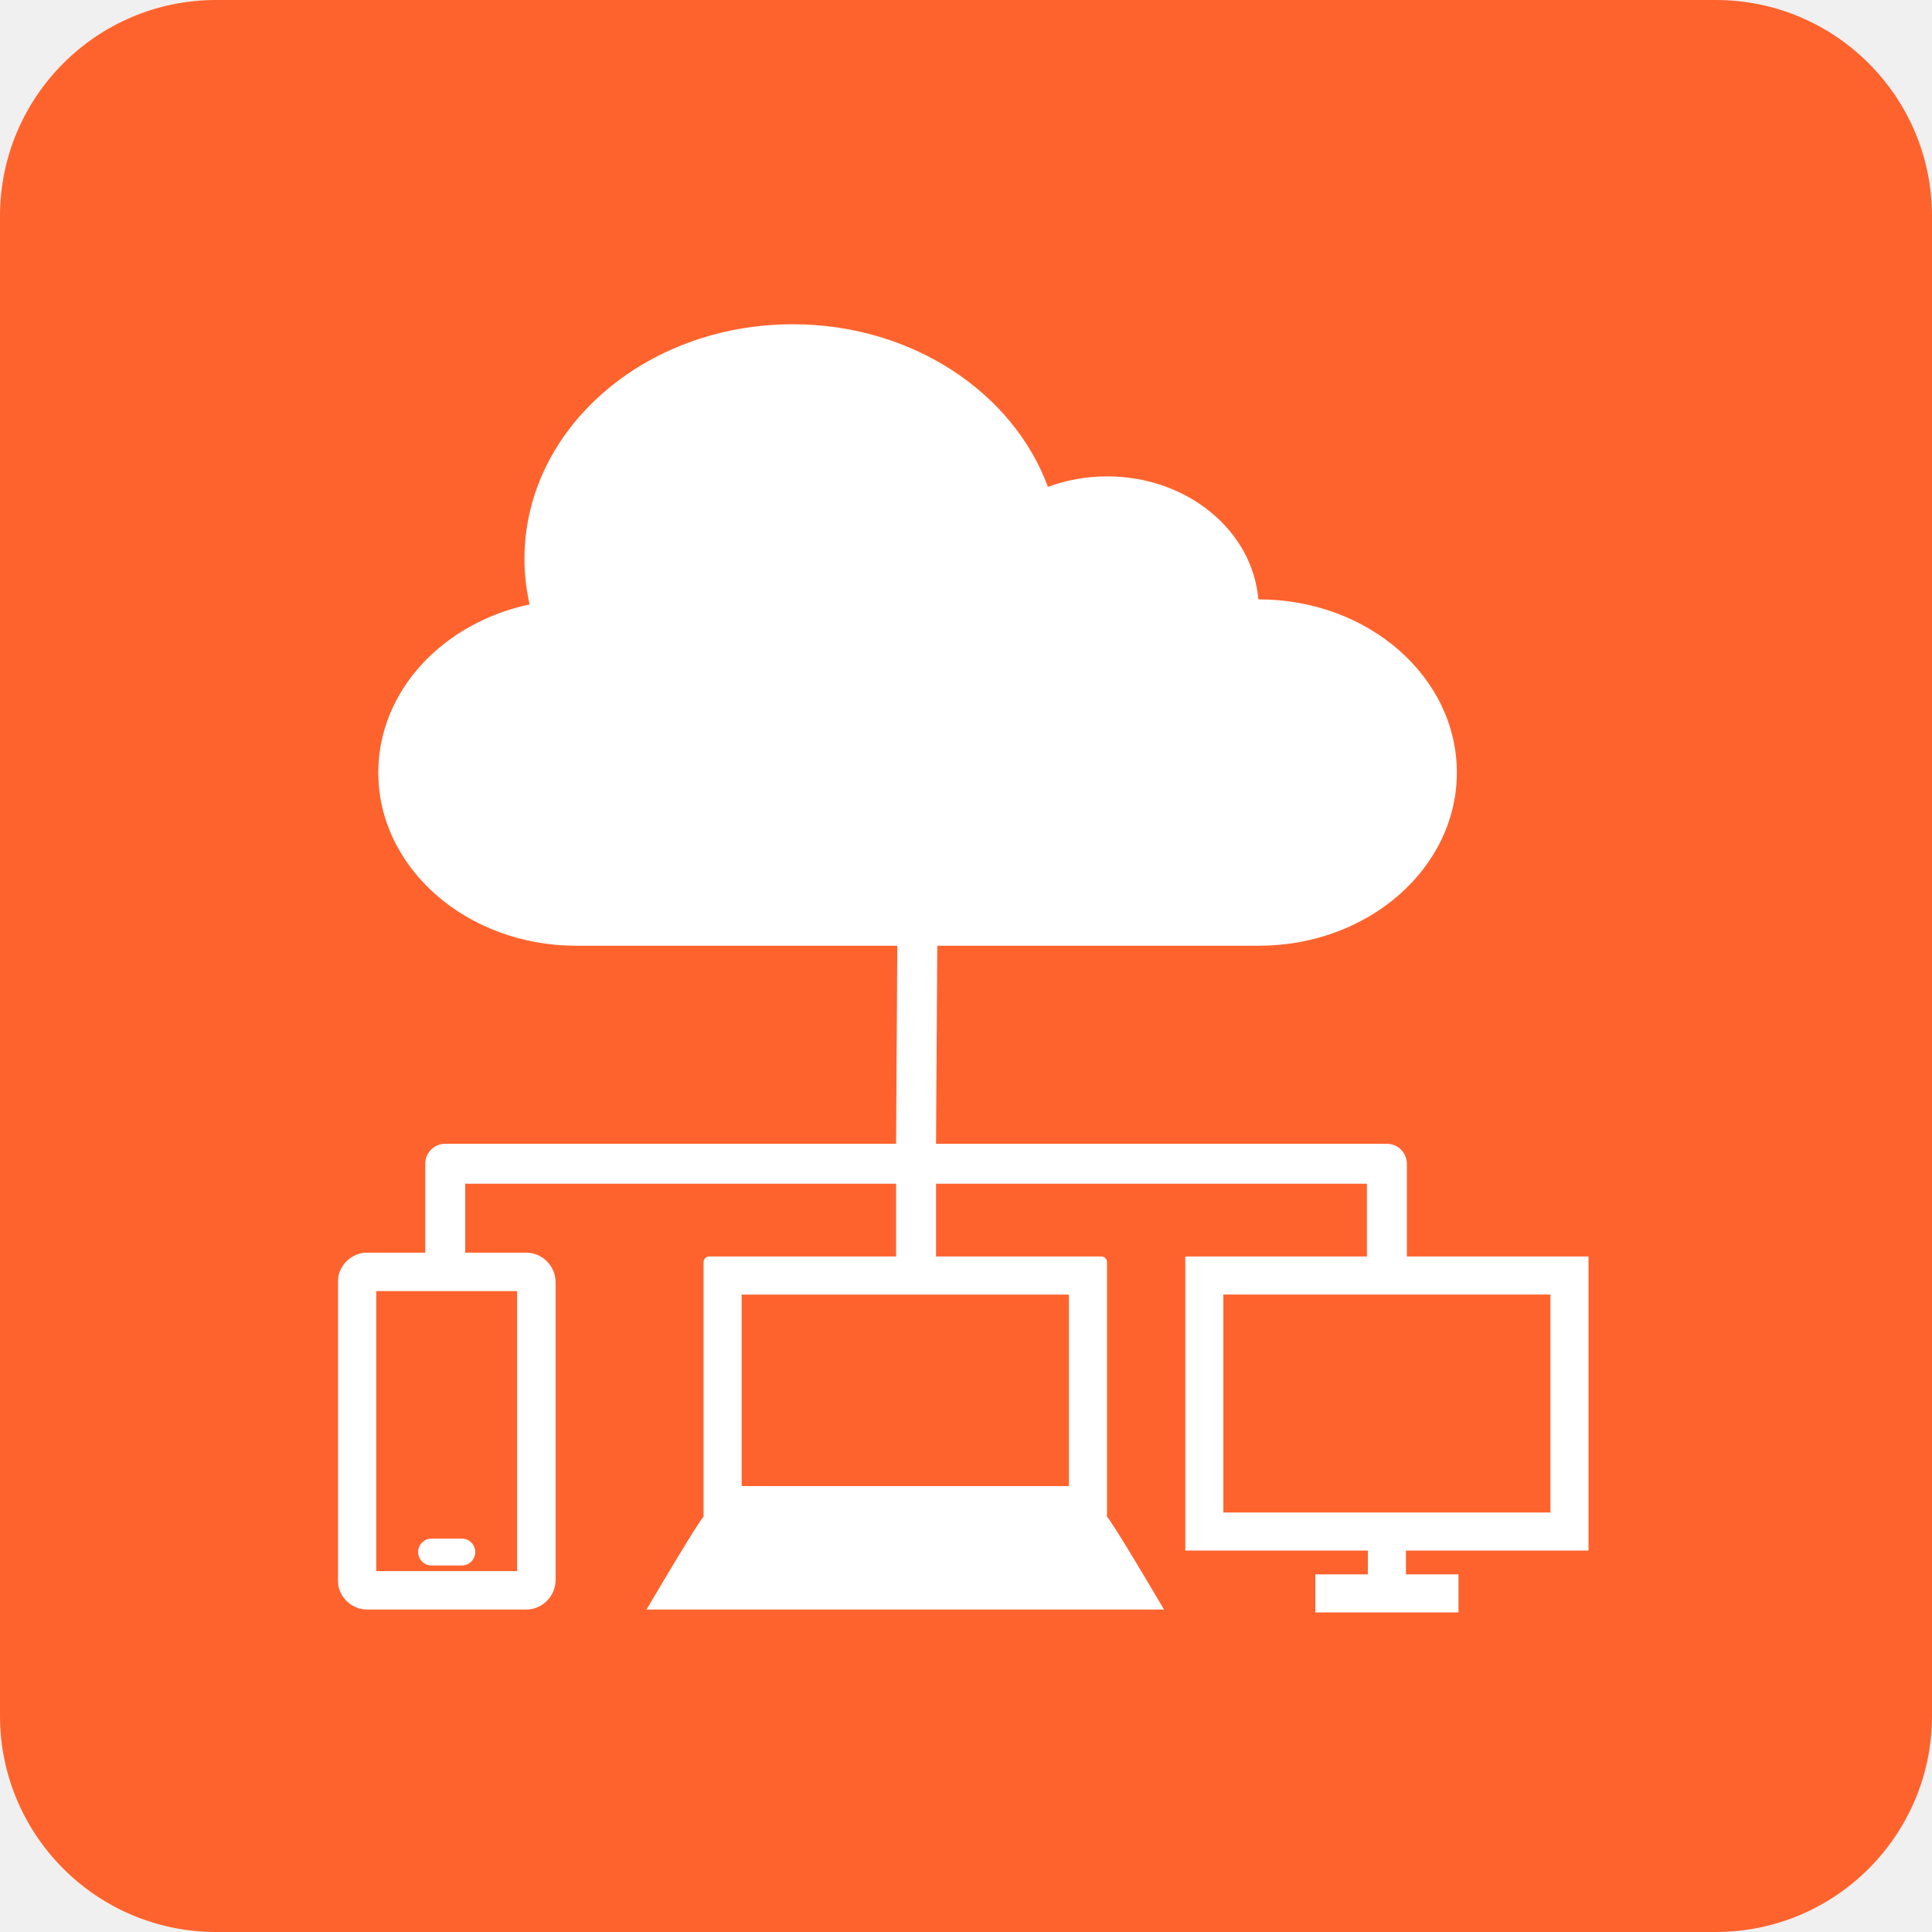
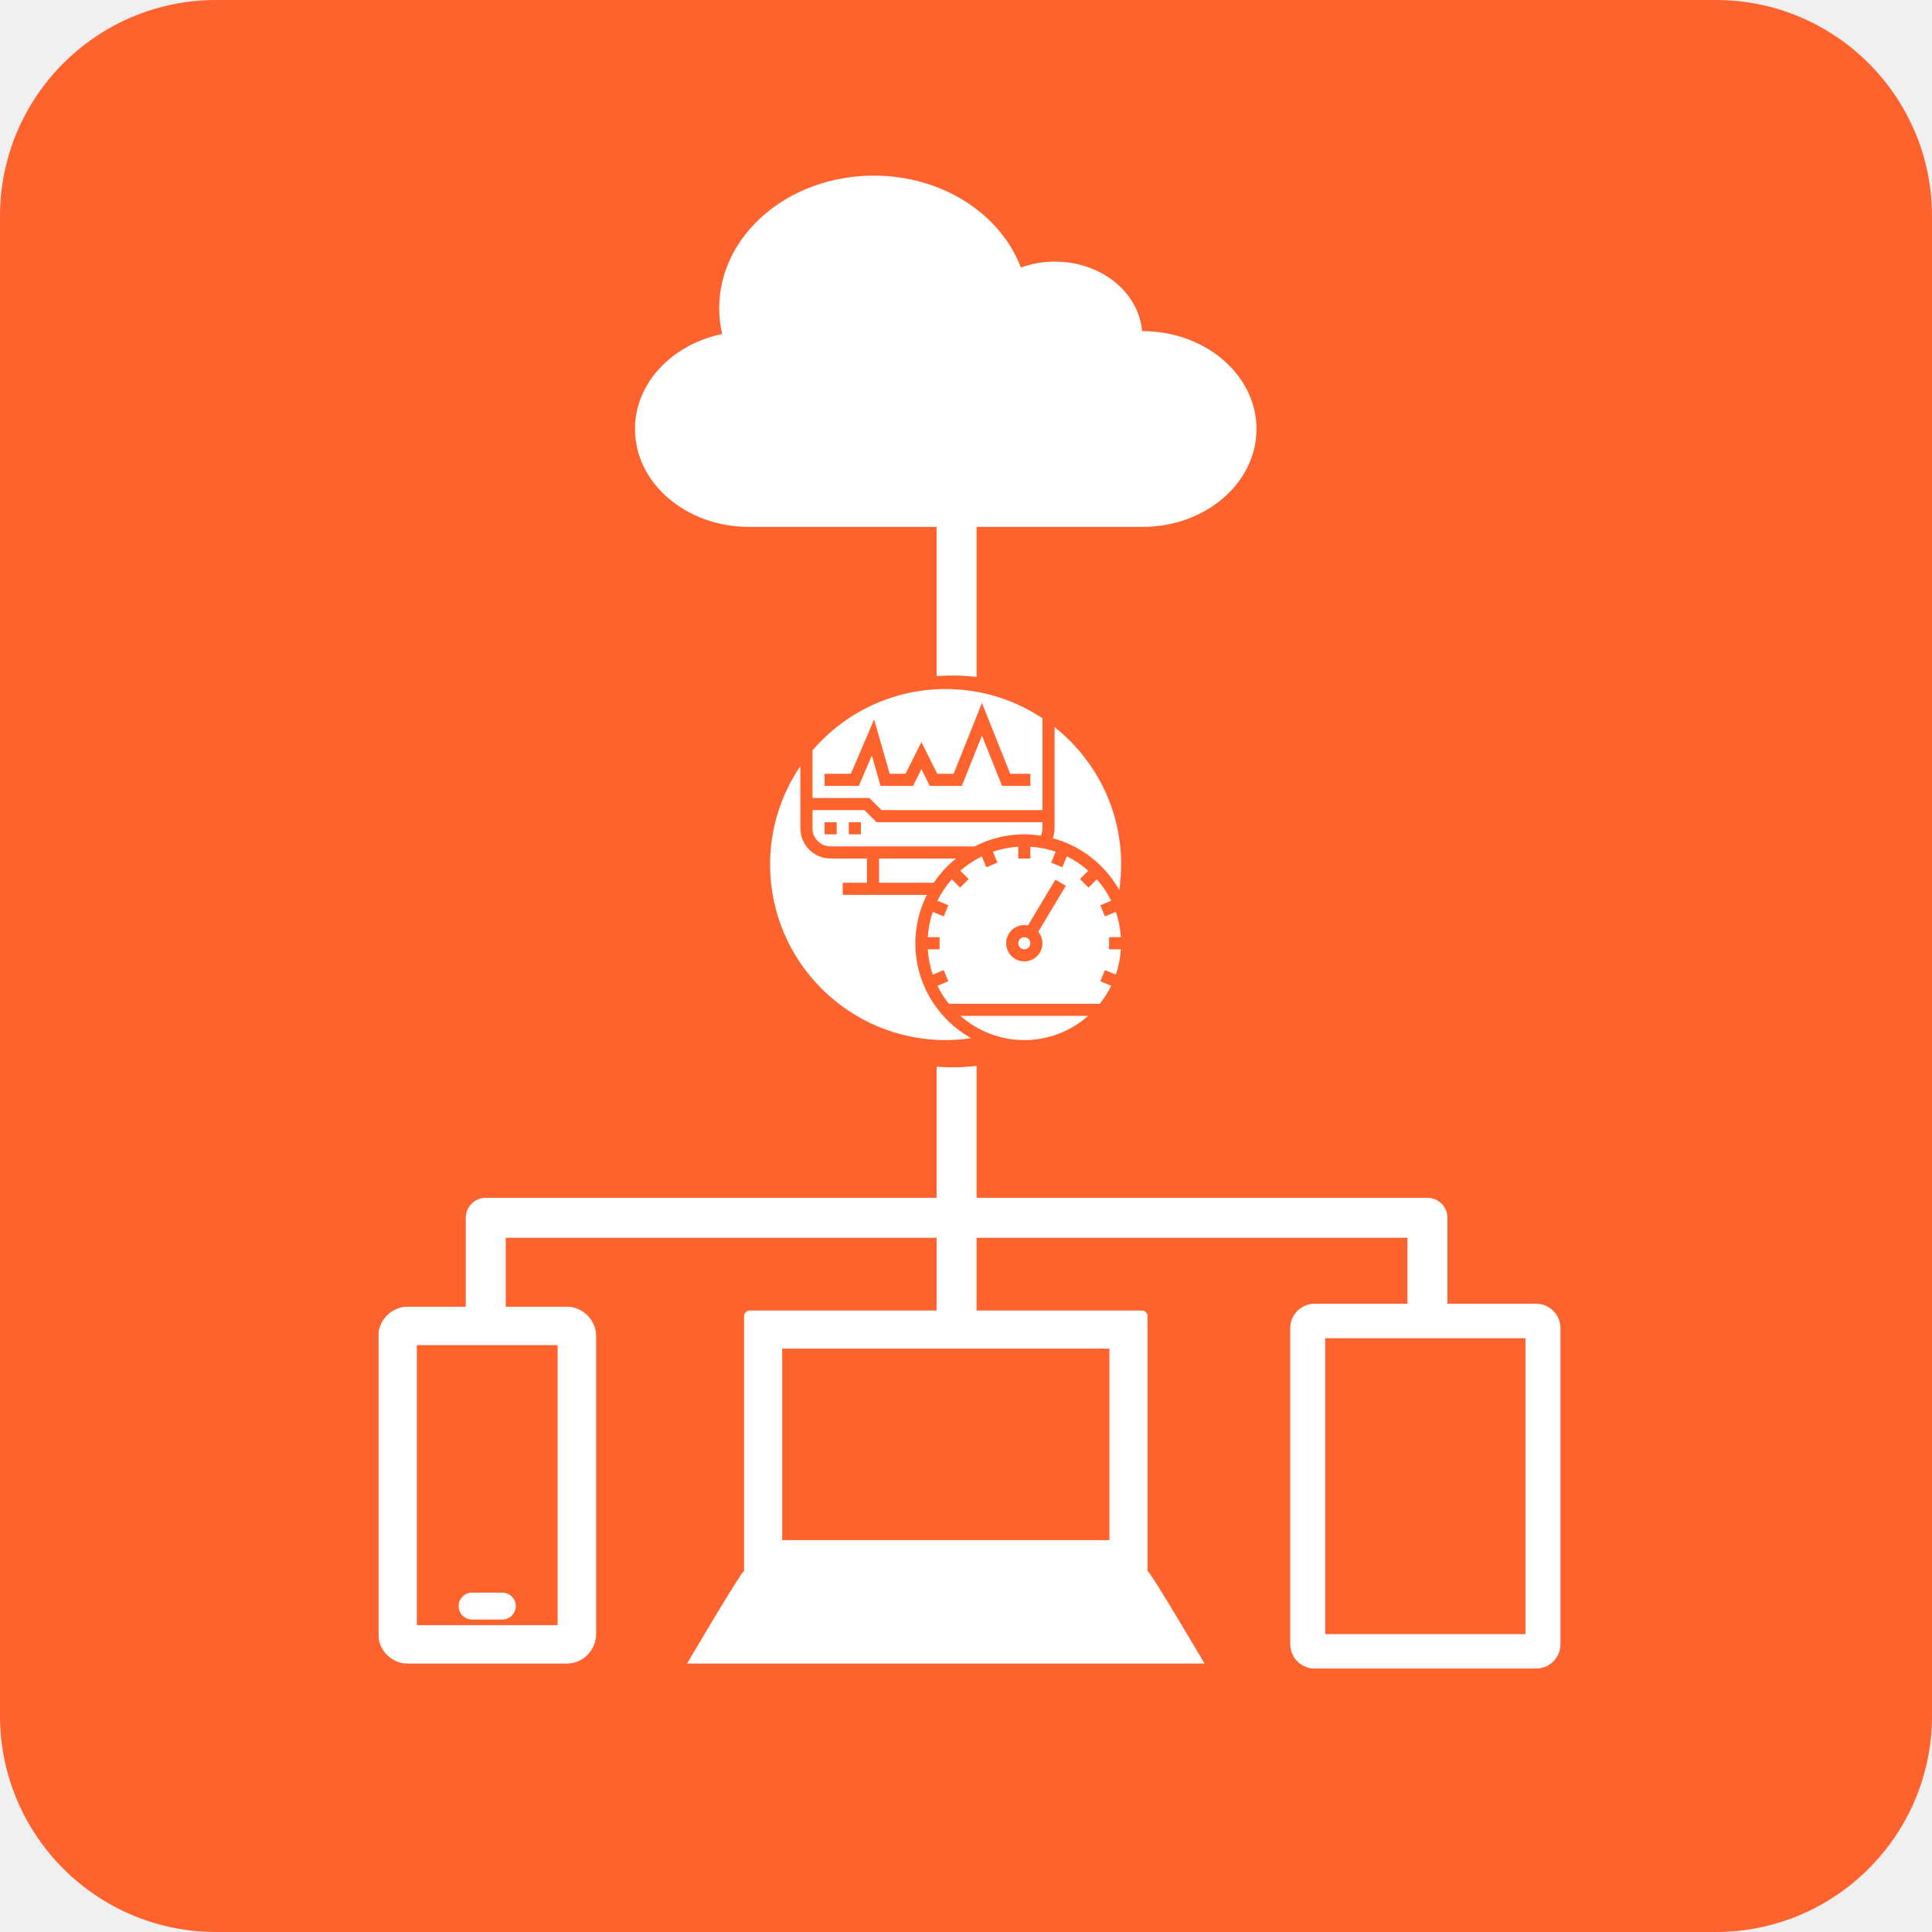
<svg xmlns="http://www.w3.org/2000/svg" xmlns:xlink="http://www.w3.org/1999/xlink" width="143px" height="143px" viewBox="0 0 143 143" version="1.1">
  <defs>
    <polygon id="path-1" points="0.018 0.063 61.162 0.063 61.162 26.493 0.018 26.493" />
  </defs>
  <g id="About" stroke="none" stroke-width="1" fill="none" fill-rule="evenodd">
-     <g id="Artboard" transform="translate(-167, -209)">
-       <g id="concurrent" transform="translate(167, 209)">
+     <g id="Artboard" transform="translate(-91, -183)">
+       <g id="concurrent" transform="translate(91, 183)">
        <rect id="Rectangle" fill="#FF632D" x="0" y="0" width="143" height="143" rx="16" />
-         <g id="Group" transform="translate(25, 24)">
-           <path d="M14.198,20.738 C13.953,19.648 13.818,18.523 13.818,17.37 C13.818,7.777 22.707,0 33.673,0 C42.511,0 49.992,5.055 52.565,12.038 C53.913,11.538 55.394,11.26 56.951,11.26 C62.876,11.26 67.716,15.277 68.138,20.366 C68.152,20.366 68.165,20.365 68.179,20.365 C76.271,20.365 82.831,26.103 82.831,33.182 C82.831,40.261 76.271,46 68.179,46 L17.652,46 C9.56,46 3,40.261 3,33.182 C3,27.146 7.776,22.098 14.198,20.738" id="Fill-1" fill="#FFFFFF" />
-           <path d="M9.433,63.615 L41.325,63.615 L41.325,69.83 L44.283,69.83 L44.283,63.615 L76.174,63.615 L76.174,69.83 L79.132,69.83 L79.132,62.136 C79.132,61.321 78.469,60.658 77.654,60.658 L44.283,60.658 L44.394,42.599 C44.394,41.783 43.73,41.12 42.915,41.12 C42.1,41.12 41.436,41.783 41.436,42.599 L41.325,60.658 L7.955,60.658 C7.139,60.658 6.475,61.321 6.475,62.136 L6.475,69.83 L9.433,69.83 L9.433,63.615 Z" id="Fill-2" fill="#FFFFFF" />
-           <g id="Group-6" transform="translate(0, 68.6469)">
+         <path d="M53.452,24.721 C53.311,24.105 53.233,23.469 53.233,22.818 C53.233,17.396 58.356,13 64.674,13 C69.767,13 74.078,15.857 75.561,19.804 C76.337,19.521 77.191,19.365 78.088,19.365 C81.501,19.365 84.291,21.635 84.534,24.511 C84.542,24.511 84.549,24.51 84.557,24.51 C89.22,24.51 93,27.754 93,31.755 C93,35.756 89.22,39 84.557,39 L55.443,39 C50.78,39 47,35.756 47,31.755 C47,28.343 49.752,25.49 53.452,24.721" id="Fill-1" fill="#FFFFFF" />
+         <g id="Group" transform="translate(28, 36)">
+           <path d="M9.433,55.615 L41.325,55.615 L41.325,61.83 L44.283,61.83 L44.283,55.615 L76.174,55.615 L76.174,61.83 L79.132,61.83 L79.132,54.136 C79.132,53.321 78.469,52.658 77.654,52.658 L44.283,52.658 L44.282,1.478 C44.282,0.663 43.619,4.36983782e-13 42.804,4.36983782e-13 C41.988,4.36983782e-13 41.324,0.663 41.324,1.478 L41.325,52.658 L7.955,52.658 C7.139,52.658 6.475,53.321 6.475,54.136 L6.475,61.83 L9.433,61.83 L9.433,55.615 Z" id="Fill-2" fill="#FFFFFF" />
+           <g id="Group-6" transform="translate(0, 60.6469)">
            <mask id="mask-2" fill="white">
              <use xlink:href="#path-1" />
            </mask>
            <g id="Clip-4" />
            <path d="M29.895,17.348 L54.116,17.348 L54.116,3.173 L29.895,3.173 L29.895,17.348 Z M56.936,19.634 L56.936,0.771 C56.936,0.54 56.749,0.353 56.519,0.353 L27.493,0.353 C27.262,0.353 27.075,0.54 27.075,0.771 L27.075,19.634 C26.882,19.634 22.849,26.493 22.849,26.493 L61.162,26.493 C61.162,26.493 57.129,19.634 56.936,19.634 L56.936,19.634 Z" id="Fill-3" fill="#FFFFFF" mask="url(#mask-2)" />
            <path d="M13.273,4.336 L13.273,23.642 L2.851,23.642 L2.851,2.914 L13.273,2.914 L13.273,4.336 Z M13.917,0.063 L2.207,0.063 C0.988,0.063 0,1.052 0,2.27 L0,24.286 C0,25.505 0.988,26.493 2.207,26.493 L13.917,26.493 C15.136,26.493 16.124,25.505 16.124,24.286 L16.124,2.27 C16.124,1.052 15.136,0.063 13.917,0.063 L13.917,0.063 Z" id="Fill-5" fill="#FFFFFF" mask="url(#mask-2)" />
          </g>
-           <path d="M6.944,91.873 L9.179,91.873 C9.73,91.873 10.176,91.427 10.176,90.877 C10.176,90.327 9.73,89.881 9.179,89.881 L6.944,89.881 C6.394,89.881 5.948,90.327 5.948,90.877 C5.948,91.427 6.394,91.873 6.944,91.873" id="Fill-7" fill="#FFFFFF" />
-           <path d="M65.549,87.95 L89.758,87.95 L89.758,71.819 L65.549,71.819 L65.549,87.95 Z M92.577,90.768 L92.577,69 L62.73,69 L62.73,90.768 L76.244,90.768 L76.244,92.529 L72.356,92.529 L72.356,95.347 L82.952,95.347 L82.952,92.529 L79.063,92.529 L79.063,90.768 L92.577,90.768 L92.577,90.768 Z" id="Fill-8" fill="#FFFFFF" />
+           <path d="M6.944,83.873 L9.179,83.873 C9.73,83.873 10.176,83.427 10.176,82.877 C10.176,82.327 9.73,81.881 9.179,81.881 L6.944,81.881 C6.394,81.881 5.948,82.327 5.948,82.877 C5.948,83.427 6.394,83.873 6.944,83.873" id="Fill-7" fill="#FFFFFF" />
+           <path d="M66.55,81.41 L88.45,81.41 L88.45,66.59 L66.55,66.59 L66.55,81.41 Z M89.2,64 L65.8,64 C64.806,64 64,64.806 64,65.8 L64,82.2 C64,83.194 64.806,84 65.8,84 L89.2,84 C90.194,84 91,83.194 91,82.2 L91,65.8 C91,64.806 90.194,64 89.2,64 Z" id="Fill-8" fill="#FFFFFF" transform="translate(77.5, 74) rotate(90) translate(-77.5, -74) " />
+         </g>
+         <circle id="Oval" fill="#FF632D" cx="70.5" cy="64.5" r="14.5" />
+         <g id="bandwith" transform="translate(57, 51)" fill="#FFFFFF" fill-rule="nonzero">
+           <path d="M12.116,14.336 C12.57,13.659 13.126,13.056 13.759,12.544 L8.064,12.544 L8.064,14.336 L12.116,14.336 Z" id="Path" />
+           <path d="M4.48,11.648 L15.138,11.648 C16.242,11.079 17.491,10.752 18.816,10.752 C19.233,10.752 19.639,10.794 20.039,10.855 C20.117,10.683 20.16,10.497 20.16,10.304 L20.16,9.856 L7.878,9.856 L6.982,8.96 L3.136,8.96 L3.136,10.304 C3.136,11.045 3.739,11.648 4.48,11.648 Z M5.824,9.856 L6.72,9.856 L6.72,10.752 L5.824,10.752 L5.824,9.856 Z M4.032,9.856 L4.928,9.856 L4.928,10.752 L4.032,10.752 L4.032,9.856 Z" id="Shape" />
+           <path d="M10.752,18.816 C10.752,17.528 11.063,16.314 11.603,15.232 L5.376,15.232 L5.376,14.336 L7.168,14.336 L7.168,12.544 L4.48,12.544 C3.245,12.544 2.24,11.539 2.24,10.304 L2.24,5.708 C0.827,7.787 0,10.295 0,12.992 C0,20.156 5.828,25.984 12.992,25.984 C13.623,25.984 14.251,25.933 14.873,25.843 C12.417,24.459 10.752,21.83 10.752,18.816 Z" id="Path" />
+           <path d="M18.816,25.984 C20.627,25.984 22.278,25.303 23.541,24.192 L14.091,24.192 C15.354,25.303 17.005,25.984 18.816,25.984 Z" id="Path" />
+           <path d="M8.249,8.96 L20.16,8.96 L20.16,2.163 C18.104,0.798 15.64,0 12.992,0 C9.053,0 5.521,1.764 3.136,4.542 L3.136,8.064 L7.354,8.064 L8.249,8.96 Z M4.032,7.168 L4.032,6.272 L5.977,6.272 L7.701,2.249 L8.85,6.272 L10.027,6.272 L11.2,3.926 L12.373,6.272 L13.585,6.272 L15.68,1.034 L17.775,6.272 L19.264,6.272 L19.264,7.168 L17.169,7.168 L15.68,3.446 L14.191,7.168 L11.819,7.168 L11.2,5.93 L10.581,7.168 L8.174,7.168 L7.531,4.919 L6.567,7.168 L4.032,7.168 Z" id="Shape" />
+           <path d="M25.843,14.873 C25.933,14.252 25.984,13.624 25.984,12.992 C25.984,8.874 24.055,5.199 21.056,2.817 L21.056,10.304 C21.056,10.559 21.01,10.807 20.927,11.042 C23.031,11.614 24.795,13.013 25.843,14.873 L25.843,14.873 Z" id="Path" />
+           <path d="M25.961,18.368 C25.92,17.716 25.795,17.089 25.591,16.494 L24.782,16.83 L24.439,16.002 L25.246,15.668 C24.962,15.091 24.605,14.559 24.184,14.082 L23.568,14.698 L22.934,14.064 L23.55,13.448 C23.073,13.027 22.541,12.67 21.964,12.386 L21.63,13.192 L20.802,12.849 L21.137,12.04 C20.543,11.837 19.916,11.71 19.264,11.67 L19.264,12.544 L18.368,12.544 L18.368,11.671 C17.716,11.712 17.089,11.837 16.495,12.041 L16.83,12.85 L16.002,13.193 L15.668,12.387 C15.091,12.67 14.559,13.027 14.082,13.449 L14.698,14.065 L14.064,14.698 L13.448,14.082 C13.027,14.559 12.67,15.091 12.386,15.668 L13.193,16.002 L12.85,16.83 L12.041,16.495 C11.837,17.089 11.711,17.716 11.671,18.368 L12.544,18.368 L12.544,19.264 L11.671,19.264 C11.712,19.916 11.837,20.544 12.041,21.138 L12.85,20.803 L13.193,21.631 L12.386,21.965 C12.62,22.44 12.901,22.888 13.229,23.297 L24.403,23.297 C24.731,22.888 25.012,22.44 25.246,21.965 L24.439,21.631 L24.782,20.803 L25.591,21.138 C25.795,20.544 25.921,19.917 25.961,19.264 L25.088,19.264 L25.088,18.368 L25.961,18.368 L25.961,18.368 Z M20.16,18.816 C20.16,19.557 19.557,20.16 18.816,20.16 C18.075,20.16 17.472,19.557 17.472,18.816 C17.472,18.075 18.075,17.472 18.816,17.472 C18.908,17.472 18.997,17.481 19.084,17.499 L21.12,14.105 L21.888,14.566 L19.849,17.966 C20.04,18.199 20.16,18.492 20.16,18.816 Z" id="Shape" />
+           <path d="M19.264,18.816 C19.264,19.063 19.063,19.264 18.816,19.264 C18.569,19.264 18.368,19.063 18.368,18.816 C18.368,18.569 18.569,18.368 18.816,18.368 C19.063,18.368 19.264,18.569 19.264,18.816 Z" id="Path" />
        </g>
      </g>
    </g>
  </g>
</svg>
